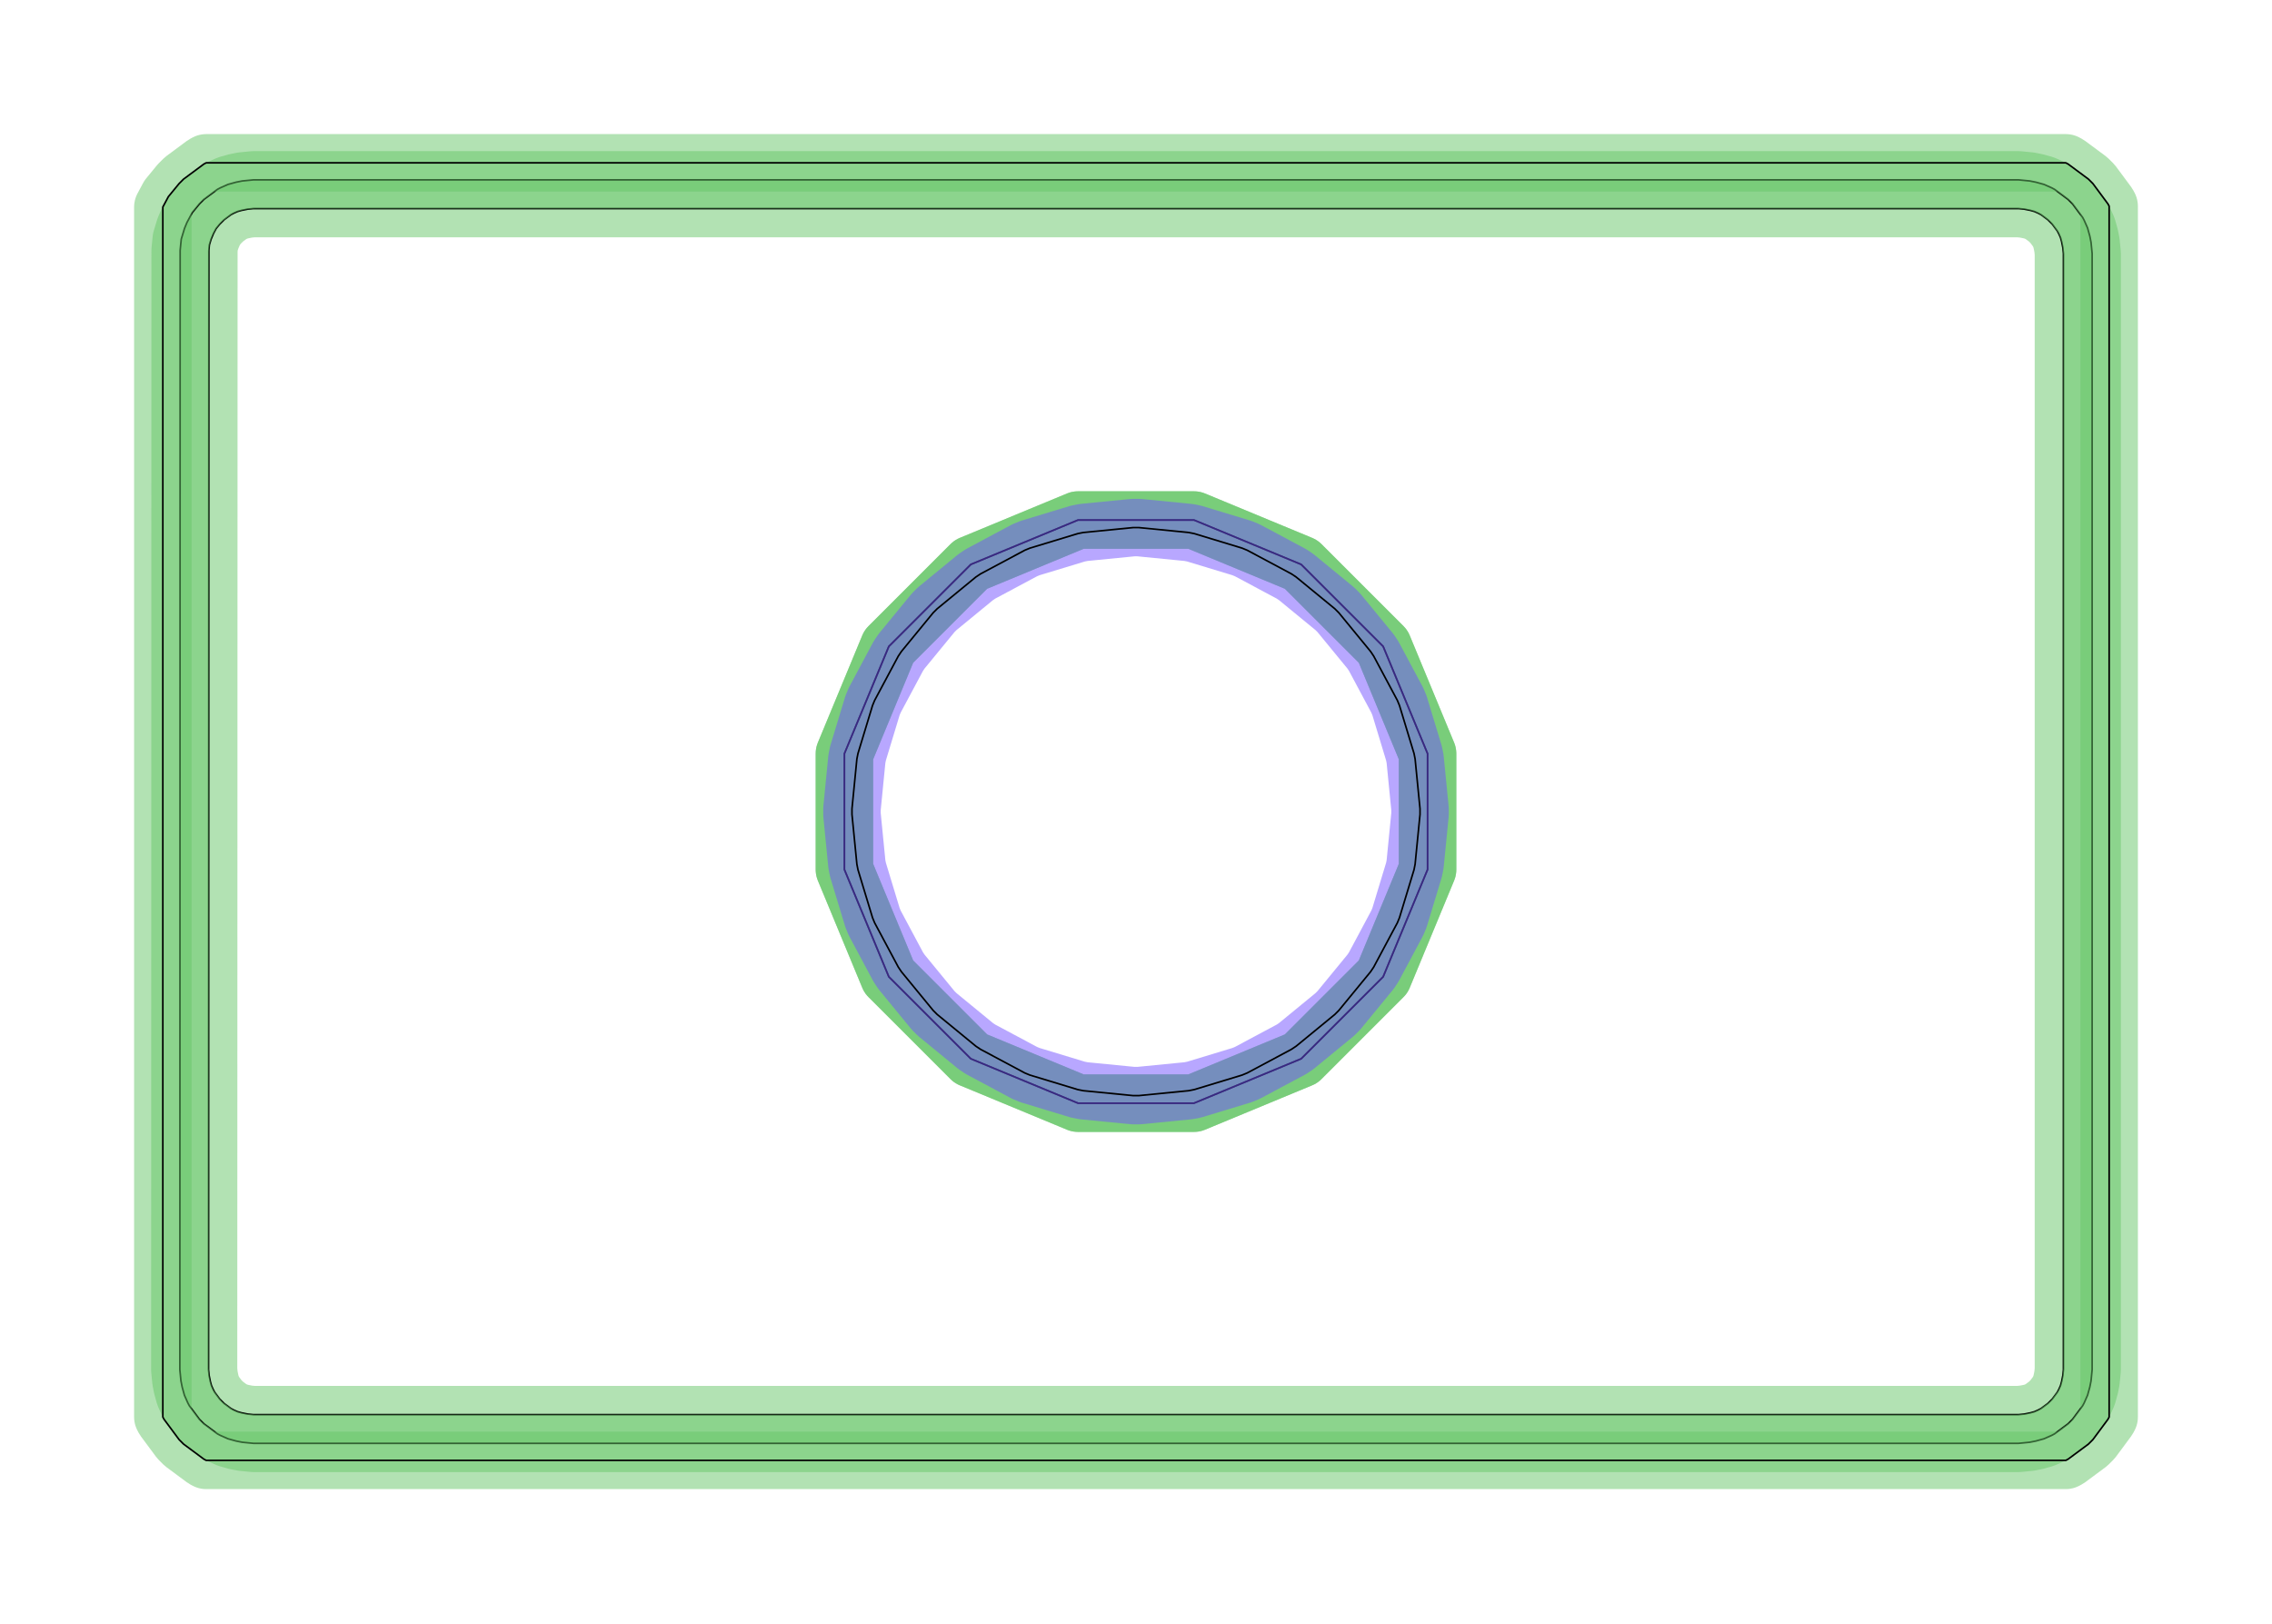
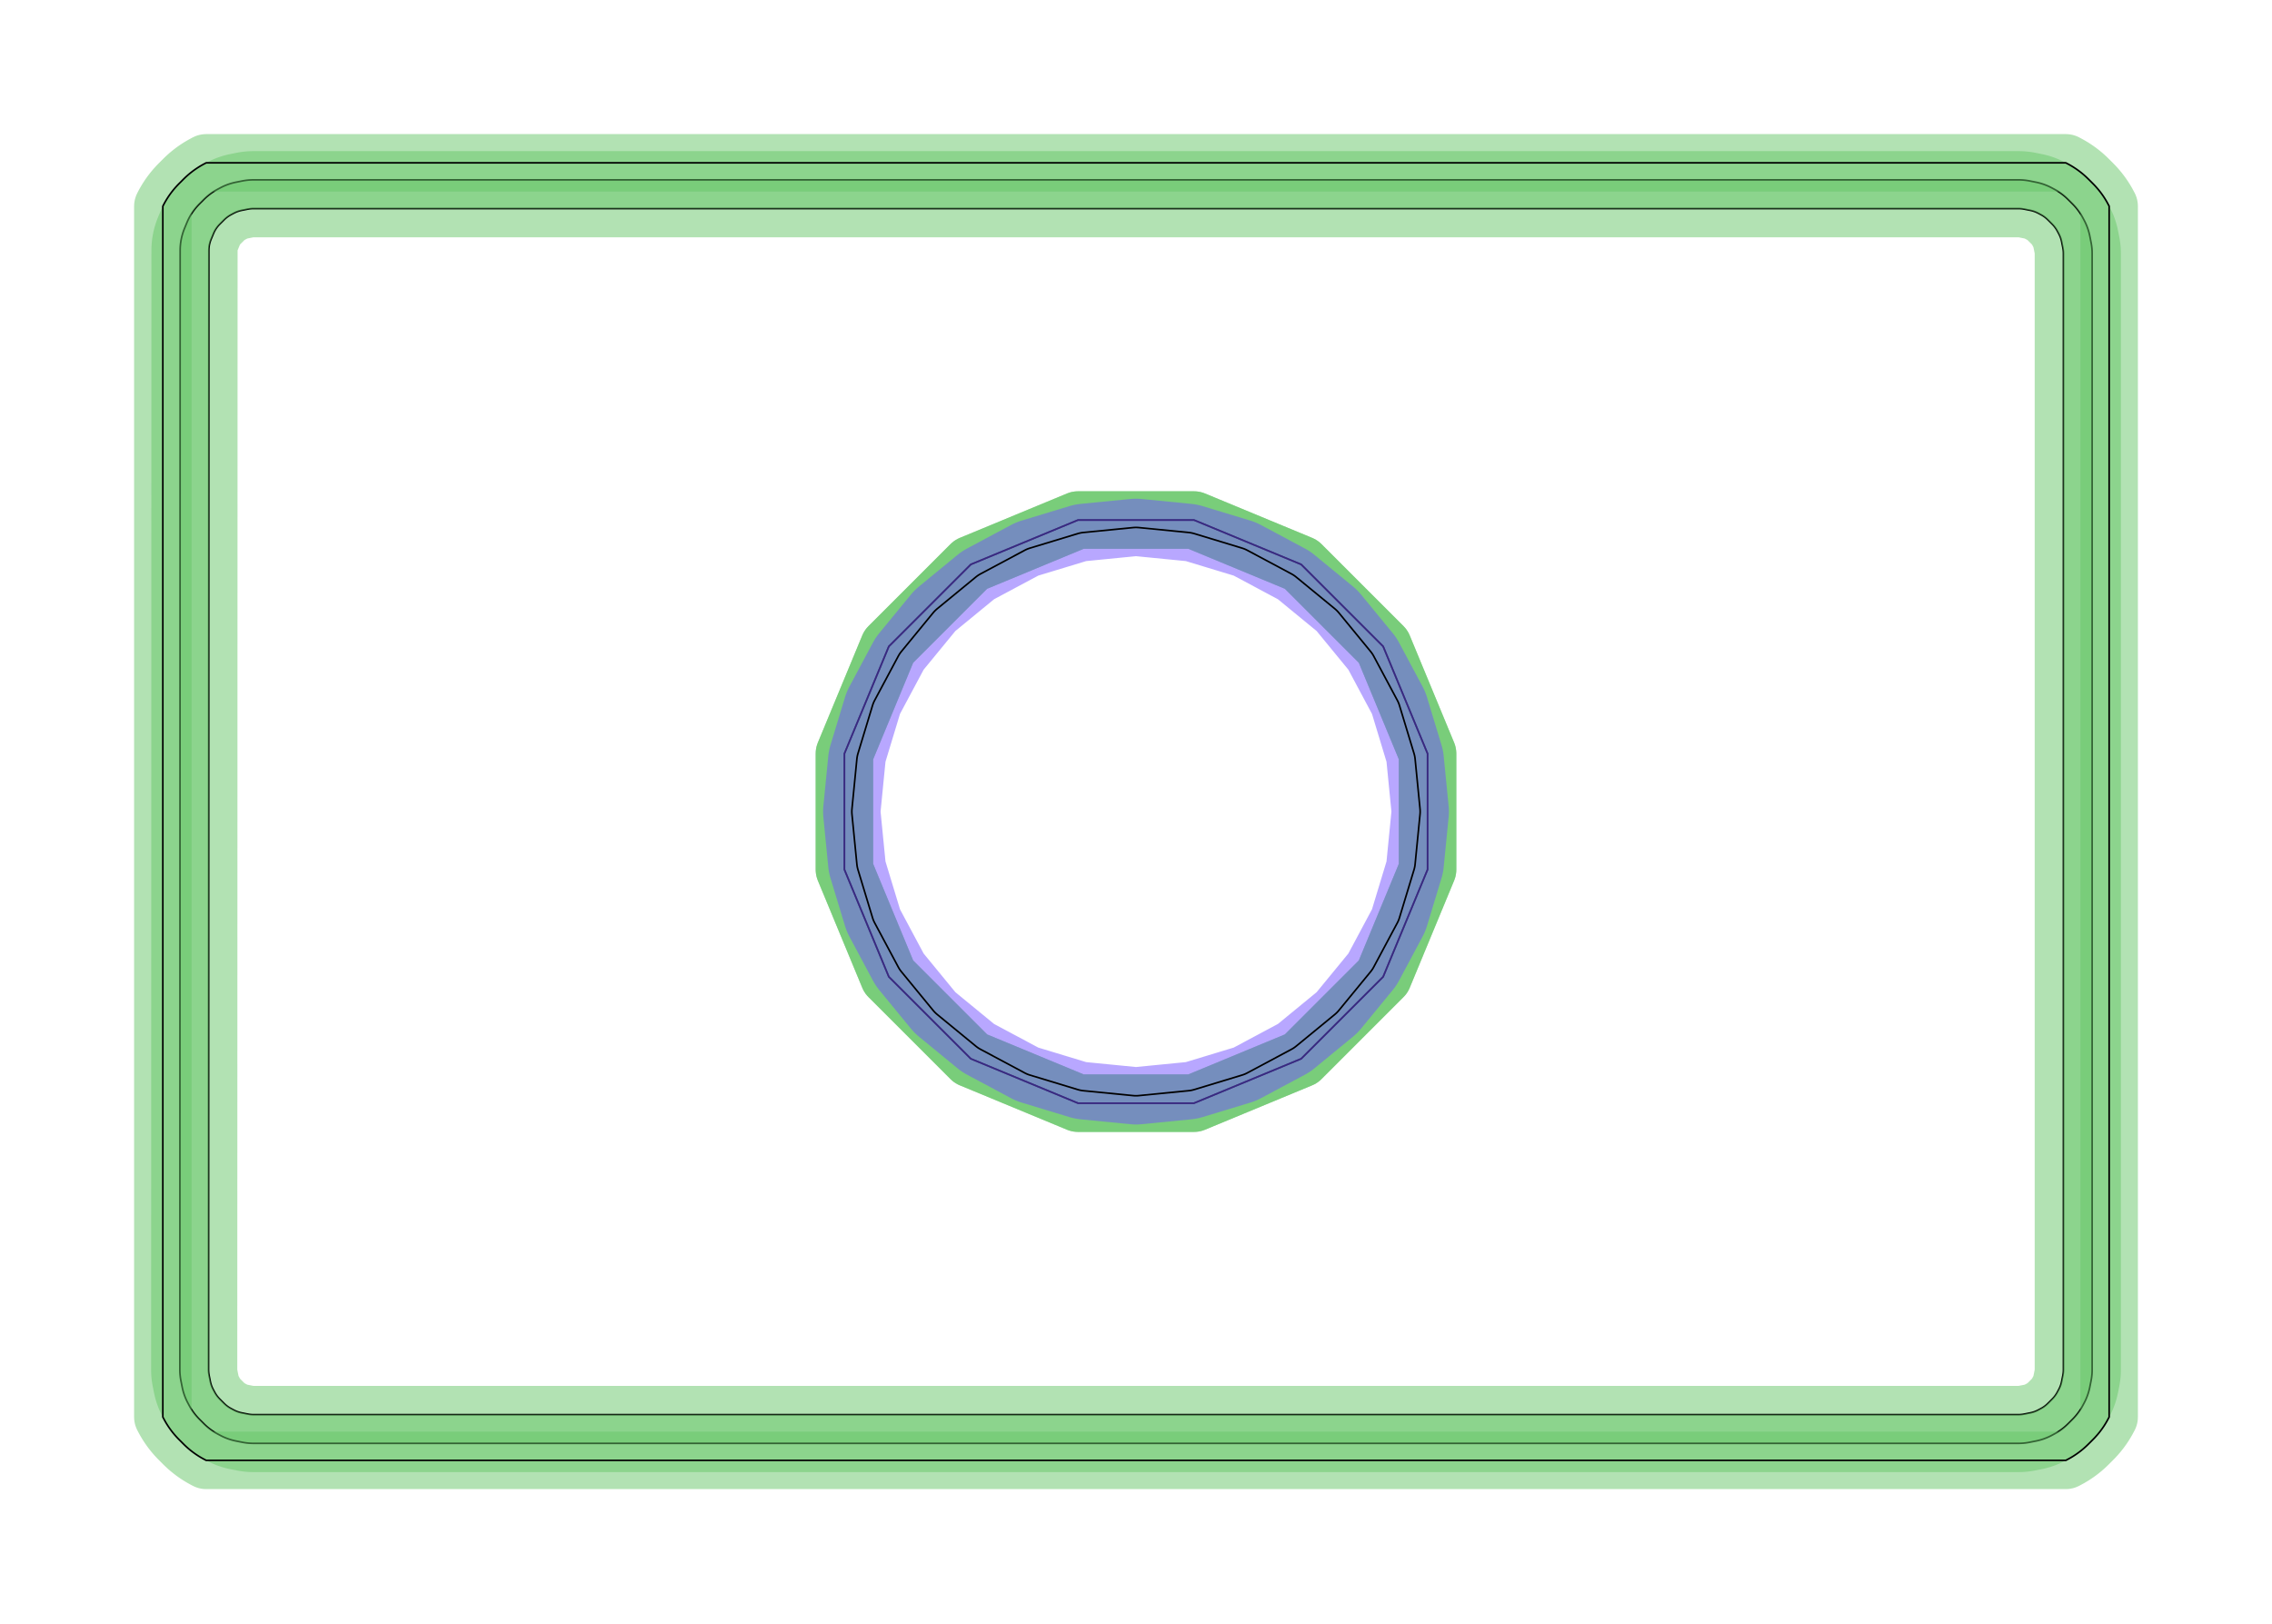
<svg xmlns="http://www.w3.org/2000/svg" width="6723.78" height="4803.78" viewBox="0 0 1400.79 1000.79" version="1.1">
-   <polyline points="128.58,844.486 128.92,847.948 129.682,851.774 130.378,854.286 131.434,856.67 132.358,858.398 135.454,862.574 138.214,865.334 142.39,868.43 144.118,869.354 146.502,870.41 149.014,871.106 152.84,871.868 156.298,872.208 1244.49,872.208 1247.94,871.868 1251.77,871.106 1254.28,870.41 1256.67,869.354 1258.39,868.43 1262.57,865.334 1265.33,862.574 1268.43,858.398 1269.35,856.67 1270.41,854.286 1271.1,851.774 1271.86,847.948 1272.2,844.49 1272.2,156.3 1271.86,152.844 1271.1,149.018 1270.41,146.506 1269.35,144.122 1268.43,142.394 1265.33,138.218 1262.57,135.458 1258.39,132.362 1256.67,131.438 1254.28,130.382 1251.77,129.686 1247.94,128.924 1244.49,128.584 156.298,128.584 152.84,128.924 149.014,129.686 146.502,130.382 144.118,131.438 142.39,132.362 138.214,135.458 135.454,138.218 133.252,140.902 131.614,143.966 130.122,147.57 129.114,150.892 128.772,154.346 128.58,844.486" style="stroke:rgb(103,198,105);stroke-width:35.433;fill:none;stroke-opacity:0.5;stroke-linecap:round;stroke-linejoin:round;;fill:none" />
-   <polyline points="128.58,844.486 128.92,847.948 129.682,851.774 130.378,854.286 131.434,856.67 132.358,858.398 135.454,862.574 138.214,865.334 142.39,868.43 144.118,869.354 146.502,870.41 149.014,871.106 152.84,871.868 156.298,872.208 1244.49,872.208 1247.94,871.868 1251.77,871.106 1254.28,870.41 1256.67,869.354 1258.39,868.43 1262.57,865.334 1265.33,862.574 1268.43,858.398 1269.35,856.67 1270.41,854.286 1271.1,851.774 1271.86,847.948 1272.2,844.49 1272.2,156.3 1271.86,152.844 1271.1,149.018 1270.41,146.506 1269.35,144.122 1268.43,142.394 1265.33,138.218 1262.57,135.458 1258.39,132.362 1256.67,131.438 1254.28,130.382 1251.77,129.686 1247.94,128.924 1244.49,128.584 156.298,128.584 152.84,128.924 149.014,129.686 146.502,130.382 144.118,131.438 142.39,132.362 138.214,135.458 135.454,138.218 133.252,140.902 131.614,143.966 130.122,147.57 129.114,150.892 128.772,154.346 128.58,844.486" style="stroke:rgb(0,0,0);stroke-width:1px;fill:none;stroke-opacity:1;stroke-linecap:round;stroke-linejoin:round;;fill:none" />
+   <polyline points="128.58,844.486 128.602,845.356 128.666,846.226 128.772,847.09 128.92,847.948 129.682,851.774 129.872,852.622 130.104,853.46 130.378,854.286 130.69,855.098 131.042,855.892 131.434,856.67 132.358,858.398 132.786,859.154 133.252,859.89 133.752,860.6 134.288,861.286 134.856,861.944 135.454,862.574 138.214,865.334 138.844,865.932 139.502,866.5 140.188,867.036 140.898,867.536 141.634,868.002 142.39,868.43 144.118,869.354 144.896,869.746 145.69,870.098 146.502,870.41 147.328,870.684 148.166,870.916 149.014,871.106 152.84,871.868 153.698,872.016 154.56,872.122 155.428,872.186 156.298,872.208 1244.49,872.208 1245.36,872.186 1246.22,872.122 1247.09,872.016 1247.94,871.868 1251.77,871.106 1252.62,870.916 1253.46,870.684 1254.28,870.41 1255.09,870.098 1255.89,869.746 1256.67,869.354 1258.39,868.43 1259.15,868.002 1259.89,867.536 1260.6,867.036 1261.28,866.5 1261.94,865.932 1262.57,865.334 1265.33,862.574 1265.93,861.944 1266.5,861.286 1267.03,860.6 1267.53,859.89 1268,859.154 1268.43,858.398 1269.35,856.67 1269.74,855.892 1270.09,855.098 1270.41,854.286 1270.68,853.46 1270.91,852.622 1271.1,851.774 1271.86,847.948 1272.01,847.09 1272.12,846.228 1272.18,845.36 1272.2,844.49 1272.2,156.3 1272.18,155.432 1272.12,154.564 1272.01,153.702 1271.86,152.844 1271.1,149.018 1270.91,148.17 1270.68,147.332 1270.41,146.506 1270.09,145.694 1269.74,144.9 1269.35,144.122 1268.43,142.394 1268,141.638 1267.53,140.902 1267.03,140.192 1266.5,139.506 1265.93,138.848 1265.33,138.218 1262.57,135.458 1261.94,134.86 1261.28,134.292 1260.6,133.756 1259.89,133.256 1259.15,132.79 1258.39,132.362 1256.67,131.438 1255.89,131.046 1255.09,130.694 1254.28,130.382 1253.46,130.108 1252.62,129.876 1251.77,129.686 1247.94,128.924 1247.09,128.776 1246.22,128.67 1245.36,128.606 1244.49,128.584 156.298,128.584 155.428,128.606 154.56,128.67 153.698,128.776 152.84,128.924 149.014,129.686 148.166,129.876 147.328,130.108 146.502,130.382 145.69,130.694 144.896,131.046 144.118,131.438 142.39,132.362 141.634,132.79 140.898,133.256 140.188,133.756 139.502,134.292 138.844,134.86 138.214,135.458 135.454,138.218 134.92,138.776 134.41,139.358 133.926,139.96 133.47,140.584 133.04,141.226 132.64,141.888 132.268,142.564 131.926,143.258 131.614,143.966 130.122,147.57 129.808,148.38 129.536,149.206 129.304,150.044 129.114,150.892 128.964,151.748 128.858,152.61 128.794,153.476 128.772,154.346 128.58,844.486" style="stroke:rgb(103,198,105);stroke-width:35.433;fill:none;stroke-opacity:0.5;stroke-linecap:round;stroke-linejoin:round;;fill:none" />
+   <polyline points="128.58,844.486 128.602,845.356 128.666,846.226 128.772,847.09 128.92,847.948 129.682,851.774 129.872,852.622 130.104,853.46 130.378,854.286 130.69,855.098 131.042,855.892 131.434,856.67 132.358,858.398 132.786,859.154 133.252,859.89 133.752,860.6 134.288,861.286 134.856,861.944 135.454,862.574 138.214,865.334 138.844,865.932 139.502,866.5 140.188,867.036 140.898,867.536 141.634,868.002 142.39,868.43 144.118,869.354 144.896,869.746 145.69,870.098 146.502,870.41 147.328,870.684 148.166,870.916 149.014,871.106 152.84,871.868 153.698,872.016 154.56,872.122 155.428,872.186 156.298,872.208 1244.49,872.208 1245.36,872.186 1246.22,872.122 1247.09,872.016 1247.94,871.868 1251.77,871.106 1252.62,870.916 1253.46,870.684 1254.28,870.41 1255.09,870.098 1255.89,869.746 1256.67,869.354 1258.39,868.43 1259.15,868.002 1259.89,867.536 1260.6,867.036 1261.28,866.5 1261.94,865.932 1262.57,865.334 1265.33,862.574 1265.93,861.944 1266.5,861.286 1267.03,860.6 1267.53,859.89 1268,859.154 1268.43,858.398 1269.35,856.67 1269.74,855.892 1270.09,855.098 1270.41,854.286 1270.68,853.46 1270.91,852.622 1271.1,851.774 1271.86,847.948 1272.01,847.09 1272.12,846.228 1272.18,845.36 1272.2,844.49 1272.2,156.3 1272.18,155.432 1272.12,154.564 1272.01,153.702 1271.86,152.844 1271.1,149.018 1270.91,148.17 1270.68,147.332 1270.41,146.506 1270.09,145.694 1269.74,144.9 1269.35,144.122 1268.43,142.394 1268,141.638 1267.53,140.902 1267.03,140.192 1266.5,139.506 1265.93,138.848 1265.33,138.218 1262.57,135.458 1261.94,134.86 1261.28,134.292 1260.6,133.756 1259.89,133.256 1259.15,132.79 1258.39,132.362 1256.67,131.438 1255.89,131.046 1255.09,130.694 1254.28,130.382 1253.46,130.108 1252.62,129.876 1251.77,129.686 1247.94,128.924 1247.09,128.776 1246.22,128.67 1245.36,128.606 1244.49,128.584 156.298,128.584 155.428,128.606 154.56,128.67 153.698,128.776 152.84,128.924 149.014,129.686 148.166,129.876 147.328,130.108 146.502,130.382 145.69,130.694 144.896,131.046 144.118,131.438 142.39,132.362 141.634,132.79 140.898,133.256 140.188,133.756 139.502,134.292 138.844,134.86 138.214,135.458 135.454,138.218 134.92,138.776 134.41,139.358 133.926,139.96 133.47,140.584 133.04,141.226 132.64,141.888 132.268,142.564 131.926,143.258 131.614,143.966 130.122,147.57 129.808,148.38 129.536,149.206 129.304,150.044 129.114,150.892 128.964,151.748 128.858,152.61 128.794,153.476 128.772,154.346 128.58,844.486" style="stroke:rgb(0,0,0);stroke-width:1px;fill:none;stroke-opacity:1;stroke-linecap:round;stroke-linejoin:round;;fill:none" />
  <polyline points="520.628,536.154 520.628,464.638 547.996,398.568 598.564,348 664.634,320.632 736.15,320.632 802.22,348 852.788,398.568 880.156,464.638 880.156,536.154 852.788,602.224 802.22,652.792 736.15,680.16 664.634,680.16 598.564,652.792 547.996,602.224 520.628,536.154" style="stroke:rgb(103,198,105);stroke-width:35.433;fill:none;stroke-opacity:0.5;stroke-linecap:round;stroke-linejoin:round;;fill:none" />
  <polyline points="520.628,536.154 520.628,464.638 547.996,398.568 598.564,348 664.634,320.632 736.15,320.632 802.22,348 852.788,398.568 880.156,464.638 880.156,536.154 852.788,602.224 802.22,652.792 736.15,680.16 664.634,680.16 598.564,652.792 547.996,602.224 520.628,536.154" style="stroke:rgb(0,0,0);stroke-width:1px;fill:none;stroke-opacity:1;stroke-linecap:round;stroke-linejoin:round;;fill:none" />
-   <polyline points="110.882,844.482 111.562,851.4 112.324,855.228 113.712,860.25 115.824,865.012 116.748,866.742 122.94,875.09 125.698,877.848 134.046,884.04 135.776,884.964 140.538,887.076 145.56,888.464 149.388,889.226 156.298,889.906 1244.49,889.906 1251.4,889.226 1255.22,888.464 1260.25,887.076 1265.01,884.964 1266.74,884.04 1275.09,877.848 1277.84,875.09 1284.04,866.742 1284.96,865.012 1287.07,860.25 1288.46,855.228 1289.22,851.4 1289.9,844.49 1289.9,156.3 1289.22,149.392 1288.46,145.564 1287.07,140.542 1284.96,135.78 1284.04,134.05 1277.84,125.702 1275.09,122.944 1266.74,116.752 1265.01,115.828 1260.25,113.716 1255.22,112.328 1251.4,111.566 1244.49,110.886 156.298,110.886 149.388,111.566 145.56,112.328 140.538,113.716 135.776,115.828 134.046,116.752 125.698,122.944 122.94,125.702 118.536,131.07 115.262,137.192 113.77,140.798 111.754,147.436 111.074,154.34 110.882,844.482" style="stroke:rgb(103,198,105);stroke-width:35.433;fill:none;stroke-opacity:0.5;stroke-linecap:round;stroke-linejoin:round;;fill:none" />
-   <polyline points="110.882,844.482 111.562,851.4 112.324,855.228 113.712,860.25 115.824,865.012 116.748,866.742 122.94,875.09 125.698,877.848 134.046,884.04 135.776,884.964 140.538,887.076 145.56,888.464 149.388,889.226 156.298,889.906 1244.49,889.906 1251.4,889.226 1255.22,888.464 1260.25,887.076 1265.01,884.964 1266.74,884.04 1275.09,877.848 1277.84,875.09 1284.04,866.742 1284.96,865.012 1287.07,860.25 1288.46,855.228 1289.22,851.4 1289.9,844.49 1289.9,156.3 1289.22,149.392 1288.46,145.564 1287.07,140.542 1284.96,135.78 1284.04,134.05 1277.84,125.702 1275.09,122.944 1266.74,116.752 1265.01,115.828 1260.25,113.716 1255.22,112.328 1251.4,111.566 1244.49,110.886 156.298,110.886 149.388,111.566 145.56,112.328 140.538,113.716 135.776,115.828 134.046,116.752 125.698,122.944 122.94,125.702 118.536,131.07 115.262,137.192 113.77,140.798 111.754,147.436 111.074,154.34 110.882,844.482" style="stroke:rgb(0,0,0);stroke-width:1px;fill:none;stroke-opacity:1;stroke-linecap:round;stroke-linejoin:round;;fill:none" />
+   <polyline points="110.882,844.482 110.89,845.254 110.914,846.028 110.956,846.8 111.016,847.572 111.092,848.342 111.184,849.11 111.294,849.876 111.42,850.64 111.562,851.4 112.324,855.228 112.488,856.012 112.672,856.794 112.872,857.57 113.09,858.342 113.326,859.11 113.58,859.87 113.85,860.626 114.138,861.376 114.442,862.118 114.762,862.852 115.1,863.58 115.454,864.3 115.824,865.012 116.748,866.742 117.134,867.444 117.536,868.14 117.954,868.824 118.388,869.5 118.836,870.166 119.3,870.82 119.776,871.464 120.27,872.098 120.776,872.72 121.296,873.33 121.832,873.93 122.378,874.516 122.94,875.09 125.698,877.848 126.272,878.41 126.858,878.956 127.458,879.492 128.068,880.012 128.69,880.518 129.324,881.012 129.968,881.488 130.622,881.952 131.288,882.4 131.964,882.834 132.648,883.252 133.344,883.654 134.046,884.04 135.776,884.964 136.488,885.334 137.208,885.688 137.936,886.026 138.67,886.346 139.412,886.65 140.162,886.938 140.918,887.208 141.678,887.462 142.446,887.698 143.218,887.916 143.994,888.116 144.776,888.3 145.56,888.464 149.388,889.226 150.148,889.368 150.91,889.494 151.674,889.604 152.442,889.696 153.21,889.772 153.98,889.83 154.752,889.872 155.524,889.898 156.298,889.906 1244.49,889.906 1245.26,889.898 1246.03,889.872 1246.8,889.83 1247.57,889.772 1248.34,889.696 1249.11,889.604 1249.87,889.494 1250.64,889.368 1251.4,889.226 1255.22,888.464 1256.01,888.3 1256.79,888.116 1257.57,887.916 1258.34,887.698 1259.11,887.462 1259.87,887.208 1260.62,886.938 1261.37,886.65 1262.11,886.346 1262.85,886.026 1263.58,885.688 1264.3,885.334 1265.01,884.964 1266.74,884.04 1267.44,883.654 1268.14,883.252 1268.82,882.834 1269.5,882.4 1270.16,881.952 1270.82,881.488 1271.46,881.012 1272.09,880.518 1272.72,880.012 1273.33,879.492 1273.93,878.956 1274.51,878.41 1275.09,877.848 1277.84,875.09 1278.41,874.516 1278.95,873.93 1279.49,873.33 1280.01,872.72 1280.51,872.098 1281.01,871.464 1281.48,870.82 1281.95,870.166 1282.4,869.5 1282.83,868.824 1283.25,868.14 1283.65,867.444 1284.04,866.742 1284.96,865.012 1285.33,864.3 1285.68,863.58 1286.02,862.852 1286.34,862.118 1286.65,861.376 1286.93,860.626 1287.2,859.87 1287.46,859.11 1287.69,858.342 1287.91,857.57 1288.11,856.794 1288.3,856.012 1288.46,855.228 1289.22,851.4 1289.36,850.64 1289.49,849.878 1289.6,849.114 1289.69,848.346 1289.77,847.578 1289.83,846.808 1289.87,846.036 1289.89,845.264 1289.9,844.49 1289.9,156.3 1289.89,155.528 1289.87,154.756 1289.83,153.984 1289.77,153.214 1289.69,152.446 1289.6,151.678 1289.49,150.914 1289.36,150.152 1289.22,149.392 1288.46,145.564 1288.3,144.78 1288.11,143.998 1287.91,143.222 1287.69,142.45 1287.46,141.682 1287.2,140.922 1286.93,140.166 1286.65,139.416 1286.34,138.674 1286.02,137.94 1285.68,137.212 1285.33,136.492 1284.96,135.78 1284.04,134.05 1283.65,133.348 1283.25,132.652 1282.83,131.968 1282.4,131.292 1281.95,130.626 1281.48,129.972 1281.01,129.328 1280.51,128.694 1280.01,128.072 1279.49,127.462 1278.95,126.862 1278.41,126.276 1277.84,125.702 1275.09,122.944 1274.51,122.382 1273.93,121.836 1273.33,121.3 1272.72,120.78 1272.09,120.274 1271.46,119.78 1270.82,119.304 1270.16,118.84 1269.5,118.392 1268.82,117.958 1268.14,117.54 1267.44,117.138 1266.74,116.752 1265.01,115.828 1264.3,115.458 1263.58,115.104 1262.85,114.766 1262.11,114.446 1261.37,114.142 1260.62,113.854 1259.87,113.584 1259.11,113.33 1258.34,113.094 1257.57,112.876 1256.79,112.676 1256.01,112.492 1255.22,112.328 1251.4,111.566 1250.64,111.424 1249.87,111.298 1249.11,111.188 1248.34,111.096 1247.57,111.02 1246.8,110.962 1246.03,110.92 1245.26,110.894 1244.49,110.886 156.298,110.886 155.524,110.894 154.752,110.92 153.98,110.962 153.21,111.02 152.442,111.096 151.674,111.188 150.91,111.298 150.148,111.424 149.388,111.566 145.56,112.328 144.776,112.492 143.994,112.676 143.218,112.876 142.446,113.094 141.678,113.33 140.918,113.584 140.162,113.854 139.412,114.142 138.67,114.446 137.936,114.766 137.208,115.104 136.488,115.458 135.776,115.828 134.046,116.752 133.344,117.138 132.648,117.54 131.964,117.958 131.288,118.392 130.622,118.84 129.968,119.304 129.324,119.78 128.69,120.274 128.068,120.78 127.458,121.3 126.858,121.836 126.272,122.382 125.698,122.944 122.94,125.702 122.368,126.288 121.81,126.886 121.266,127.496 120.736,128.12 120.22,128.756 119.72,129.402 119.234,130.062 118.764,130.73 118.31,131.41 117.872,132.102 117.448,132.802 117.042,133.512 116.652,134.232 116.28,134.96 115.924,135.696 115.584,136.44 115.262,137.192 113.77,140.798 113.466,141.556 113.178,142.322 112.91,143.094 112.66,143.872 112.426,144.656 112.212,145.444 112.016,146.238 111.838,147.036 111.678,147.838 111.536,148.642 111.414,149.45 111.31,150.262 111.226,151.074 111.16,151.89 111.112,152.706 111.084,153.522 111.074,154.34 110.882,844.482" style="stroke:rgb(103,198,105);stroke-width:35.433;fill:none;stroke-opacity:0.5;stroke-linecap:round;stroke-linejoin:round;;fill:none" />
+   <polyline points="110.882,844.482 110.89,845.254 110.914,846.028 110.956,846.8 111.016,847.572 111.092,848.342 111.184,849.11 111.294,849.876 111.42,850.64 111.562,851.4 112.324,855.228 112.488,856.012 112.672,856.794 112.872,857.57 113.09,858.342 113.326,859.11 113.58,859.87 113.85,860.626 114.138,861.376 114.442,862.118 114.762,862.852 115.1,863.58 115.454,864.3 115.824,865.012 116.748,866.742 117.134,867.444 117.536,868.14 117.954,868.824 118.388,869.5 118.836,870.166 119.3,870.82 119.776,871.464 120.27,872.098 120.776,872.72 121.296,873.33 121.832,873.93 122.378,874.516 122.94,875.09 125.698,877.848 126.272,878.41 126.858,878.956 127.458,879.492 128.068,880.012 128.69,880.518 129.324,881.012 129.968,881.488 130.622,881.952 131.288,882.4 131.964,882.834 132.648,883.252 133.344,883.654 134.046,884.04 135.776,884.964 136.488,885.334 137.208,885.688 137.936,886.026 138.67,886.346 139.412,886.65 140.162,886.938 140.918,887.208 141.678,887.462 142.446,887.698 143.218,887.916 143.994,888.116 144.776,888.3 145.56,888.464 149.388,889.226 150.148,889.368 150.91,889.494 151.674,889.604 152.442,889.696 153.21,889.772 153.98,889.83 154.752,889.872 155.524,889.898 156.298,889.906 1244.49,889.906 1245.26,889.898 1246.03,889.872 1246.8,889.83 1247.57,889.772 1248.34,889.696 1249.11,889.604 1249.87,889.494 1250.64,889.368 1251.4,889.226 1255.22,888.464 1256.01,888.3 1256.79,888.116 1257.57,887.916 1258.34,887.698 1259.11,887.462 1259.87,887.208 1260.62,886.938 1261.37,886.65 1262.11,886.346 1262.85,886.026 1263.58,885.688 1264.3,885.334 1265.01,884.964 1266.74,884.04 1267.44,883.654 1268.14,883.252 1268.82,882.834 1269.5,882.4 1270.16,881.952 1270.82,881.488 1271.46,881.012 1272.09,880.518 1272.72,880.012 1273.33,879.492 1273.93,878.956 1274.51,878.41 1275.09,877.848 1277.84,875.09 1278.41,874.516 1278.95,873.93 1279.49,873.33 1280.01,872.72 1280.51,872.098 1281.01,871.464 1281.48,870.82 1281.95,870.166 1282.4,869.5 1282.83,868.824 1283.25,868.14 1283.65,867.444 1284.04,866.742 1284.96,865.012 1285.33,864.3 1285.68,863.58 1286.02,862.852 1286.34,862.118 1286.65,861.376 1286.93,860.626 1287.2,859.87 1287.46,859.11 1287.69,858.342 1287.91,857.57 1288.11,856.794 1288.3,856.012 1288.46,855.228 1289.22,851.4 1289.36,850.64 1289.49,849.878 1289.6,849.114 1289.69,848.346 1289.77,847.578 1289.83,846.808 1289.87,846.036 1289.89,845.264 1289.9,844.49 1289.9,156.3 1289.89,155.528 1289.87,154.756 1289.83,153.984 1289.77,153.214 1289.69,152.446 1289.6,151.678 1289.49,150.914 1289.36,150.152 1289.22,149.392 1288.46,145.564 1288.3,144.78 1288.11,143.998 1287.91,143.222 1287.69,142.45 1287.46,141.682 1287.2,140.922 1286.93,140.166 1286.65,139.416 1286.34,138.674 1286.02,137.94 1285.68,137.212 1285.33,136.492 1284.96,135.78 1284.04,134.05 1283.65,133.348 1283.25,132.652 1282.83,131.968 1282.4,131.292 1281.95,130.626 1281.48,129.972 1281.01,129.328 1280.51,128.694 1280.01,128.072 1279.49,127.462 1278.95,126.862 1278.41,126.276 1277.84,125.702 1275.09,122.944 1274.51,122.382 1273.93,121.836 1273.33,121.3 1272.72,120.78 1272.09,120.274 1271.46,119.78 1270.82,119.304 1270.16,118.84 1269.5,118.392 1268.82,117.958 1268.14,117.54 1267.44,117.138 1266.74,116.752 1265.01,115.828 1264.3,115.458 1263.58,115.104 1262.85,114.766 1262.11,114.446 1261.37,114.142 1260.62,113.854 1259.87,113.584 1259.11,113.33 1258.34,113.094 1257.57,112.876 1256.79,112.676 1256.01,112.492 1255.22,112.328 1251.4,111.566 1250.64,111.424 1249.87,111.298 1249.11,111.188 1248.34,111.096 1247.57,111.02 1246.8,110.962 1246.03,110.92 1245.26,110.894 1244.49,110.886 156.298,110.886 155.524,110.894 154.752,110.92 153.98,110.962 153.21,111.02 152.442,111.096 151.674,111.188 150.91,111.298 150.148,111.424 149.388,111.566 145.56,112.328 144.776,112.492 143.994,112.676 143.218,112.876 142.446,113.094 141.678,113.33 140.918,113.584 140.162,113.854 139.412,114.142 138.67,114.446 137.936,114.766 137.208,115.104 136.488,115.458 135.776,115.828 134.046,116.752 133.344,117.138 132.648,117.54 131.964,117.958 131.288,118.392 130.622,118.84 129.968,119.304 129.324,119.78 128.69,120.274 128.068,120.78 127.458,121.3 126.858,121.836 126.272,122.382 125.698,122.944 122.94,125.702 122.368,126.288 121.81,126.886 121.266,127.496 120.736,128.12 120.22,128.756 119.72,129.402 119.234,130.062 118.764,130.73 118.31,131.41 117.872,132.102 117.448,132.802 117.042,133.512 116.652,134.232 116.28,134.96 115.924,135.696 115.584,136.44 115.262,137.192 113.77,140.798 113.466,141.556 113.178,142.322 112.91,143.094 112.66,143.872 112.426,144.656 112.212,145.444 112.016,146.238 111.838,147.036 111.678,147.838 111.536,148.642 111.414,149.45 111.31,150.262 111.226,151.074 111.16,151.89 111.112,152.706 111.084,153.522 111.074,154.34 110.882,844.482" style="stroke:rgb(0,0,0);stroke-width:1px;fill:none;stroke-opacity:1;stroke-linecap:round;stroke-linejoin:round;;fill:none" />
  <polyline points="520.628,536.154 520.628,464.638 547.996,398.568 598.564,348 664.634,320.632 736.15,320.632 802.22,348 852.788,398.568 880.156,464.638 880.156,536.154 852.788,602.224 802.22,652.792 736.15,680.16 664.634,680.16 598.564,652.792 547.996,602.224 520.628,536.154" style="stroke:rgb(103,198,105);stroke-width:35.433;fill:none;stroke-opacity:0.5;stroke-linecap:round;stroke-linejoin:round;;fill:none" />
  <polyline points="520.628,536.154 520.628,464.638 547.996,398.568 598.564,348 664.634,320.632 736.15,320.632 802.22,348 852.788,398.568 880.156,464.638 880.156,536.154 852.788,602.224 802.22,652.792 736.15,680.16 664.634,680.16 598.564,652.792 547.996,602.224 520.628,536.154" style="stroke:rgb(0,0,0);stroke-width:1px;fill:none;stroke-opacity:1;stroke-linecap:round;stroke-linejoin:round;;fill:none" />
-   <polyline points="100.394,873.688 101.14,875.084 110.424,887.604 113.184,890.364 125.704,899.648 127.1,900.394 1273.68,900.394 1275.08,899.648 1287.6,890.364 1290.36,887.604 1299.64,875.084 1300.39,873.684 1300.39,127.108 1299.64,125.708 1290.36,113.188 1287.6,110.428 1275.08,101.144 1273.68,100.396 127.104,100.396 125.704,101.144 113.184,110.428 110.424,113.188 103.818,121.236 100.394,127.646 100.394,873.688" style="stroke:rgb(103,198,105);stroke-width:35.433;fill:none;stroke-opacity:0.5;stroke-linecap:round;stroke-linejoin:round;;fill:none" />
-   <polyline points="100.394,873.688 101.14,875.084 110.424,887.604 113.184,890.364 125.704,899.648 127.1,900.394 1273.68,900.394 1275.08,899.648 1287.6,890.364 1290.36,887.604 1299.64,875.084 1300.39,873.684 1300.39,127.108 1299.64,125.708 1290.36,113.188 1287.6,110.428 1275.08,101.144 1273.68,100.396 127.104,100.396 125.704,101.144 113.184,110.428 110.424,113.188 103.818,121.236 100.394,127.646 100.394,873.688" style="stroke:rgb(0,0,0);stroke-width:1px;fill:none;stroke-opacity:1;stroke-linecap:round;stroke-linejoin:round;;fill:none" />
+   <polyline points="100.394,873.688 101.14,875.084 101.532,875.808 101.938,876.524 102.354,877.236 102.78,877.94 103.218,878.636 103.668,879.328 104.126,880.01 104.596,880.686 105.076,881.356 105.566,882.016 106.068,882.67 106.578,883.316 107.098,883.954 107.63,884.584 108.17,885.206 108.72,885.818 109.278,886.422 109.846,887.018 110.424,887.604 113.184,890.364 113.77,890.942 114.366,891.51 114.97,892.068 115.582,892.618 116.204,893.158 116.834,893.69 117.472,894.21 118.118,894.72 118.772,895.222 119.432,895.712 120.102,896.192 120.778,896.662 121.46,897.12 122.152,897.57 122.848,898.008 123.552,898.434 124.264,898.85 124.98,899.256 125.704,899.648 127.1,900.394 1273.68,900.394 1275.08,899.648 1275.8,899.256 1276.52,898.85 1277.23,898.434 1277.94,898.008 1278.63,897.57 1279.32,897.12 1280.01,896.662 1280.68,896.192 1281.35,895.712 1282.01,895.222 1282.67,894.72 1283.31,894.21 1283.95,893.69 1284.58,893.158 1285.2,892.618 1285.81,892.068 1286.42,891.51 1287.01,890.942 1287.6,890.364 1290.36,887.604 1290.94,887.018 1291.51,886.422 1292.06,885.818 1292.61,885.206 1293.15,884.584 1293.69,883.954 1294.21,883.316 1294.72,882.67 1295.22,882.016 1295.71,881.356 1296.19,880.686 1296.66,880.01 1297.12,879.328 1297.57,878.636 1298,877.94 1298.43,877.236 1298.85,876.524 1299.25,875.808 1299.64,875.084 1300.39,873.684 1300.39,127.108 1299.64,125.708 1299.25,124.984 1298.85,124.268 1298.43,123.556 1298,122.852 1297.57,122.156 1297.12,121.464 1296.66,120.782 1296.19,120.106 1295.71,119.436 1295.22,118.776 1294.72,118.122 1294.21,117.476 1293.69,116.838 1293.15,116.208 1292.61,115.586 1292.06,114.974 1291.51,114.37 1290.94,113.774 1290.36,113.188 1287.6,110.428 1287.01,109.85 1286.42,109.282 1285.81,108.724 1285.2,108.174 1284.58,107.634 1283.95,107.102 1283.31,106.582 1282.67,106.072 1282.01,105.57 1281.35,105.08 1280.68,104.6 1280.01,104.13 1279.32,103.672 1278.63,103.222 1277.94,102.784 1277.23,102.358 1276.52,101.942 1275.8,101.536 1275.08,101.144 1273.68,100.396 127.104,100.396 125.704,101.144 124.98,101.536 124.264,101.942 123.552,102.358 122.848,102.784 122.152,103.222 121.46,103.672 120.778,104.13 120.102,104.6 119.432,105.08 118.772,105.57 118.118,106.072 117.472,106.582 116.834,107.102 116.204,107.634 115.582,108.174 114.97,108.724 114.366,109.282 113.77,109.85 113.184,110.428 110.424,113.188 109.862,113.76 109.308,114.338 108.762,114.928 108.226,115.524 107.698,116.128 107.18,116.74 106.67,117.36 106.172,117.988 105.682,118.624 105.2,119.266 104.73,119.916 104.27,120.572 103.818,121.236 103.378,121.906 102.948,122.584 102.528,123.268 102.118,123.956 101.718,124.652 101.33,125.354 100.952,126.062 100.584,126.774 100.394,127.16 100.394,873.688" style="stroke:rgb(103,198,105);stroke-width:35.433;fill:none;stroke-opacity:0.5;stroke-linecap:round;stroke-linejoin:round;;fill:none" />
+   <polyline points="100.394,873.688 101.14,875.084 101.532,875.808 101.938,876.524 102.354,877.236 102.78,877.94 103.218,878.636 103.668,879.328 104.126,880.01 104.596,880.686 105.076,881.356 105.566,882.016 106.068,882.67 106.578,883.316 107.098,883.954 107.63,884.584 108.17,885.206 108.72,885.818 109.278,886.422 109.846,887.018 110.424,887.604 113.184,890.364 113.77,890.942 114.366,891.51 114.97,892.068 115.582,892.618 116.204,893.158 116.834,893.69 117.472,894.21 118.118,894.72 118.772,895.222 119.432,895.712 120.102,896.192 120.778,896.662 121.46,897.12 122.152,897.57 122.848,898.008 123.552,898.434 124.264,898.85 124.98,899.256 125.704,899.648 127.1,900.394 1273.68,900.394 1275.08,899.648 1275.8,899.256 1276.52,898.85 1277.23,898.434 1277.94,898.008 1278.63,897.57 1279.32,897.12 1280.01,896.662 1280.68,896.192 1281.35,895.712 1282.01,895.222 1282.67,894.72 1283.31,894.21 1283.95,893.69 1284.58,893.158 1285.2,892.618 1285.81,892.068 1286.42,891.51 1287.01,890.942 1287.6,890.364 1290.36,887.604 1290.94,887.018 1291.51,886.422 1292.06,885.818 1292.61,885.206 1293.15,884.584 1293.69,883.954 1294.21,883.316 1294.72,882.67 1295.22,882.016 1295.71,881.356 1296.19,880.686 1296.66,880.01 1297.12,879.328 1297.57,878.636 1298,877.94 1298.43,877.236 1298.85,876.524 1299.25,875.808 1299.64,875.084 1300.39,873.684 1300.39,127.108 1299.64,125.708 1299.25,124.984 1298.85,124.268 1298.43,123.556 1298,122.852 1297.57,122.156 1297.12,121.464 1296.66,120.782 1296.19,120.106 1295.71,119.436 1295.22,118.776 1294.72,118.122 1294.21,117.476 1293.69,116.838 1293.15,116.208 1292.61,115.586 1292.06,114.974 1291.51,114.37 1290.94,113.774 1290.36,113.188 1287.6,110.428 1287.01,109.85 1286.42,109.282 1285.81,108.724 1285.2,108.174 1284.58,107.634 1283.95,107.102 1283.31,106.582 1282.67,106.072 1282.01,105.57 1281.35,105.08 1280.68,104.6 1280.01,104.13 1279.32,103.672 1278.63,103.222 1277.94,102.784 1277.23,102.358 1276.52,101.942 1275.8,101.536 1275.08,101.144 1273.68,100.396 127.104,100.396 125.704,101.144 124.98,101.536 124.264,101.942 123.552,102.358 122.848,102.784 122.152,103.222 121.46,103.672 120.778,104.13 120.102,104.6 119.432,105.08 118.772,105.57 118.118,106.072 117.472,106.582 116.834,107.102 116.204,107.634 115.582,108.174 114.97,108.724 114.366,109.282 113.77,109.85 113.184,110.428 110.424,113.188 109.862,113.76 109.308,114.338 108.762,114.928 108.226,115.524 107.698,116.128 107.18,116.74 106.67,117.36 106.172,117.988 105.682,118.624 105.2,119.266 104.73,119.916 104.27,120.572 103.818,121.236 103.378,121.906 102.948,122.584 102.528,123.268 102.118,123.956 101.718,124.652 101.33,125.354 100.952,126.062 100.584,126.774 100.394,127.16 100.394,873.688" style="stroke:rgb(0,0,0);stroke-width:1px;fill:none;stroke-opacity:1;stroke-linecap:round;stroke-linejoin:round;;fill:none" />
  <polyline points="520.628,536.154 520.628,464.638 547.996,398.568 598.564,348 664.634,320.632 736.15,320.632 802.22,348 852.788,398.568 880.156,464.638 880.156,536.154 852.788,602.224 802.22,652.792 736.15,680.16 664.634,680.16 598.564,652.792 547.996,602.224 520.628,536.154" style="stroke:rgb(103,198,105);stroke-width:35.433;fill:none;stroke-opacity:0.5;stroke-linecap:round;stroke-linejoin:round;;fill:none" />
  <polyline points="520.628,536.154 520.628,464.638 547.996,398.568 598.564,348 664.634,320.632 736.15,320.632 802.22,348 852.788,398.568 880.156,464.638 880.156,536.154 852.788,602.224 802.22,652.792 736.15,680.16 664.634,680.16 598.564,652.792 547.996,602.224 520.628,536.154" style="stroke:rgb(0,0,0);stroke-width:1px;fill:none;stroke-opacity:1;stroke-linecap:round;stroke-linejoin:round;;fill:none" />
-   <polyline points="525.282,502.132 528.308,532.854 528.984,536.26 537.946,565.802 539.276,569.012 553.828,596.238 555.758,599.126 575.342,622.99 577.798,625.446 601.662,645.03 604.55,646.96 631.776,661.512 634.986,662.842 664.528,671.804 667.934,672.48 698.656,675.506 702.13,675.506 732.852,672.48 736.258,671.804 765.8,662.842 769.01,661.512 796.236,646.96 799.124,645.03 822.988,625.446 825.444,622.99 845.028,599.126 846.958,596.238 861.51,569.012 862.84,565.802 871.802,536.26 872.478,532.854 875.504,502.132 875.504,498.658 872.478,467.936 871.802,464.53 862.84,434.988 861.51,431.778 846.958,404.552 845.028,401.664 825.444,377.8 822.988,375.344 799.124,355.76 796.236,353.83 769.01,339.278 765.8,337.948 736.258,328.986 732.852,328.31 702.13,325.284 698.656,325.284 667.934,328.31 664.528,328.986 634.986,337.948 631.776,339.278 604.55,353.83 601.662,355.76 577.798,375.344 575.342,377.8 555.758,401.664 553.828,404.552 539.276,431.778 537.946,434.988 528.984,464.53 528.308,467.936 525.282,498.658 525.282,502.132" style="stroke:rgb(115,81,255);stroke-width:35.433;fill:none;stroke-opacity:0.5;stroke-linecap:round;stroke-linejoin:round;;fill:none" />
-   <polyline points="525.282,502.132 528.308,532.854 528.984,536.26 537.946,565.802 539.276,569.012 553.828,596.238 555.758,599.126 575.342,622.99 577.798,625.446 601.662,645.03 604.55,646.96 631.776,661.512 634.986,662.842 664.528,671.804 667.934,672.48 698.656,675.506 702.13,675.506 732.852,672.48 736.258,671.804 765.8,662.842 769.01,661.512 796.236,646.96 799.124,645.03 822.988,625.446 825.444,622.99 845.028,599.126 846.958,596.238 861.51,569.012 862.84,565.802 871.802,536.26 872.478,532.854 875.504,502.132 875.504,498.658 872.478,467.936 871.802,464.53 862.84,434.988 861.51,431.778 846.958,404.552 845.028,401.664 825.444,377.8 822.988,375.344 799.124,355.76 796.236,353.83 769.01,339.278 765.8,337.948 736.258,328.986 732.852,328.31 702.13,325.284 698.656,325.284 667.934,328.31 664.528,328.986 634.986,337.948 631.776,339.278 604.55,353.83 601.662,355.76 577.798,375.344 575.342,377.8 555.758,401.664 553.828,404.552 539.276,431.778 537.946,434.988 528.984,464.53 528.308,467.936 525.282,498.658 525.282,502.132" style="stroke:rgb(0,0,0);stroke-width:1px;fill:none;stroke-opacity:1;stroke-linecap:round;stroke-linejoin:round;;fill:none" />
+   <polyline points="525.196,500.394 525.218,501.264 525.282,502.132 528.308,532.854 528.414,533.718 528.562,534.574 528.754,535.422 528.984,536.26 537.946,565.802 538.22,566.628 538.532,567.44 538.884,568.234 539.276,569.012 553.828,596.238 554.256,596.994 554.722,597.73 555.222,598.44 555.758,599.126 575.342,622.99 575.91,623.648 576.51,624.278 577.14,624.878 577.798,625.446 601.662,645.03 602.348,645.566 603.058,646.066 603.794,646.532 604.55,646.96 631.776,661.512 632.554,661.904 633.348,662.256 634.16,662.568 634.986,662.842 664.528,671.804 665.366,672.034 666.214,672.226 667.07,672.374 667.934,672.48 698.656,675.506 699.524,675.57 700.394,675.592 701.262,675.57 702.13,675.506 732.852,672.48 733.716,672.374 734.572,672.226 735.42,672.034 736.258,671.804 765.8,662.842 766.626,662.568 767.438,662.256 768.232,661.904 769.01,661.512 796.236,646.96 796.992,646.532 797.728,646.066 798.438,645.566 799.124,645.03 822.988,625.446 823.646,624.878 824.276,624.278 824.876,623.648 825.444,622.99 845.028,599.126 845.564,598.44 846.064,597.73 846.53,596.994 846.958,596.238 861.51,569.012 861.902,568.234 862.254,567.44 862.566,566.628 862.84,565.802 871.802,536.26 872.032,535.422 872.224,534.574 872.372,533.718 872.478,532.854 875.504,502.132 875.568,501.264 875.59,500.394 875.568,499.526 875.504,498.658 872.478,467.936 872.372,467.072 872.224,466.216 872.032,465.368 871.802,464.53 862.84,434.988 862.566,434.162 862.254,433.35 861.902,432.556 861.51,431.778 846.958,404.552 846.53,403.796 846.064,403.06 845.564,402.35 845.028,401.664 825.444,377.8 824.876,377.142 824.276,376.512 823.646,375.912 822.988,375.344 799.124,355.76 798.438,355.224 797.728,354.724 796.992,354.258 796.236,353.83 769.01,339.278 768.232,338.886 767.438,338.534 766.626,338.222 765.8,337.948 736.258,328.986 735.42,328.756 734.572,328.564 733.716,328.416 732.852,328.31 702.13,325.284 701.262,325.22 700.394,325.198 699.524,325.22 698.656,325.284 667.934,328.31 667.07,328.416 666.214,328.564 665.366,328.756 664.528,328.986 634.986,337.948 634.16,338.222 633.348,338.534 632.554,338.886 631.776,339.278 604.55,353.83 603.794,354.258 603.058,354.724 602.348,355.224 601.662,355.76 577.798,375.344 577.14,375.912 576.51,376.512 575.91,377.142 575.342,377.8 555.758,401.664 555.222,402.35 554.722,403.06 554.256,403.796 553.828,404.552 539.276,431.778 538.884,432.556 538.532,433.35 538.22,434.162 537.946,434.988 528.984,464.53 528.754,465.368 528.562,466.216 528.414,467.072 528.308,467.936 525.282,498.658 525.218,499.526 525.196,500.394" style="stroke:rgb(115,81,255);stroke-width:35.433;fill:none;stroke-opacity:0.5;stroke-linecap:round;stroke-linejoin:round;;fill:none" />
+   <polyline points="525.196,500.394 525.218,501.264 525.282,502.132 528.308,532.854 528.414,533.718 528.562,534.574 528.754,535.422 528.984,536.26 537.946,565.802 538.22,566.628 538.532,567.44 538.884,568.234 539.276,569.012 553.828,596.238 554.256,596.994 554.722,597.73 555.222,598.44 555.758,599.126 575.342,622.99 575.91,623.648 576.51,624.278 577.14,624.878 577.798,625.446 601.662,645.03 602.348,645.566 603.058,646.066 603.794,646.532 604.55,646.96 631.776,661.512 632.554,661.904 633.348,662.256 634.16,662.568 634.986,662.842 664.528,671.804 665.366,672.034 666.214,672.226 667.07,672.374 667.934,672.48 698.656,675.506 699.524,675.57 700.394,675.592 701.262,675.57 702.13,675.506 732.852,672.48 733.716,672.374 734.572,672.226 735.42,672.034 736.258,671.804 765.8,662.842 766.626,662.568 767.438,662.256 768.232,661.904 769.01,661.512 796.236,646.96 796.992,646.532 797.728,646.066 798.438,645.566 799.124,645.03 822.988,625.446 823.646,624.878 824.276,624.278 824.876,623.648 825.444,622.99 845.028,599.126 845.564,598.44 846.064,597.73 846.53,596.994 846.958,596.238 861.51,569.012 861.902,568.234 862.254,567.44 862.566,566.628 862.84,565.802 871.802,536.26 872.032,535.422 872.224,534.574 872.372,533.718 872.478,532.854 875.504,502.132 875.568,501.264 875.59,500.394 875.568,499.526 875.504,498.658 872.478,467.936 872.372,467.072 872.224,466.216 872.032,465.368 871.802,464.53 862.84,434.988 862.566,434.162 862.254,433.35 861.902,432.556 861.51,431.778 846.958,404.552 846.53,403.796 846.064,403.06 845.564,402.35 845.028,401.664 825.444,377.8 824.876,377.142 824.276,376.512 823.646,375.912 822.988,375.344 799.124,355.76 798.438,355.224 797.728,354.724 796.992,354.258 796.236,353.83 769.01,339.278 768.232,338.886 767.438,338.534 766.626,338.222 765.8,337.948 736.258,328.986 735.42,328.756 734.572,328.564 733.716,328.416 732.852,328.31 702.13,325.284 701.262,325.22 700.394,325.198 699.524,325.22 698.656,325.284 667.934,328.31 667.07,328.416 666.214,328.564 665.366,328.756 664.528,328.986 634.986,337.948 634.16,338.222 633.348,338.534 632.554,338.886 631.776,339.278 604.55,353.83 603.794,354.258 603.058,354.724 602.348,355.224 601.662,355.76 577.798,375.344 577.14,375.912 576.51,376.512 575.91,377.142 575.342,377.8 555.758,401.664 555.222,402.35 554.722,403.06 554.256,403.796 553.828,404.552 539.276,431.778 538.884,432.556 538.532,433.35 538.22,434.162 537.946,434.988 528.984,464.53 528.754,465.368 528.562,466.216 528.414,467.072 528.308,467.936 525.282,498.658 525.218,499.526 525.196,500.394" style="stroke:rgb(0,0,0);stroke-width:1px;fill:none;stroke-opacity:1;stroke-linecap:round;stroke-linejoin:round;;fill:none" />
</svg>
